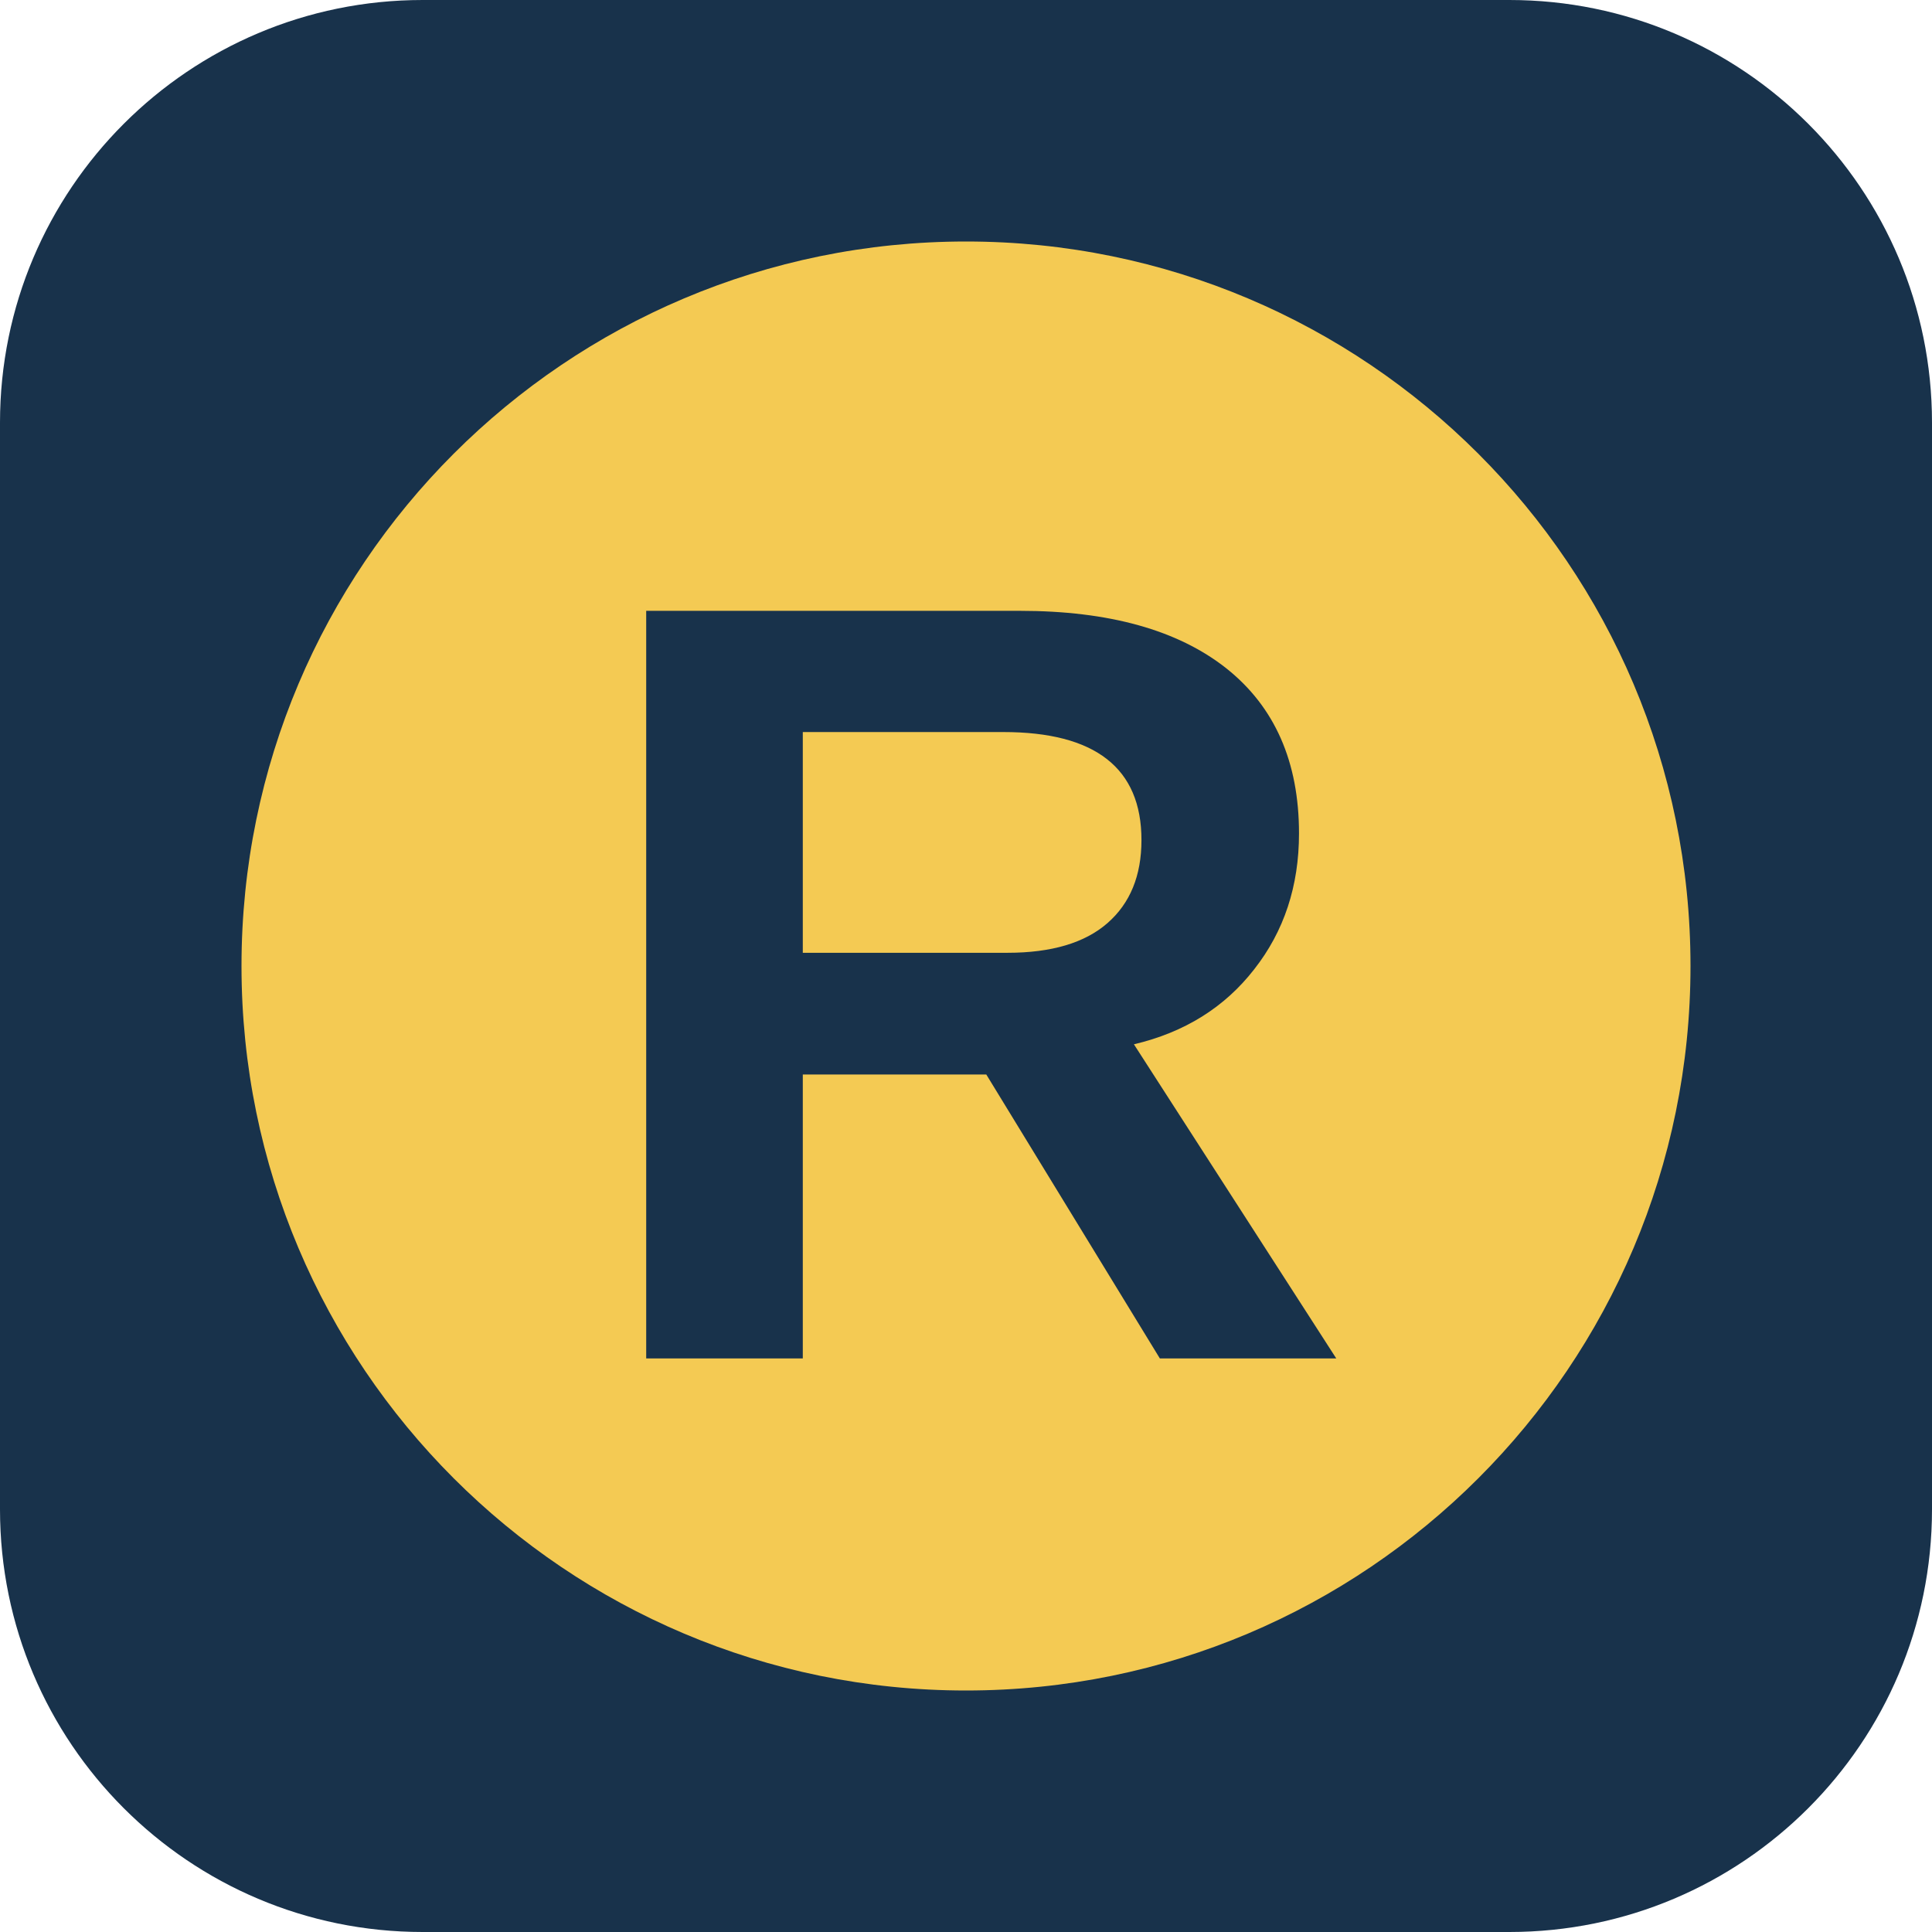
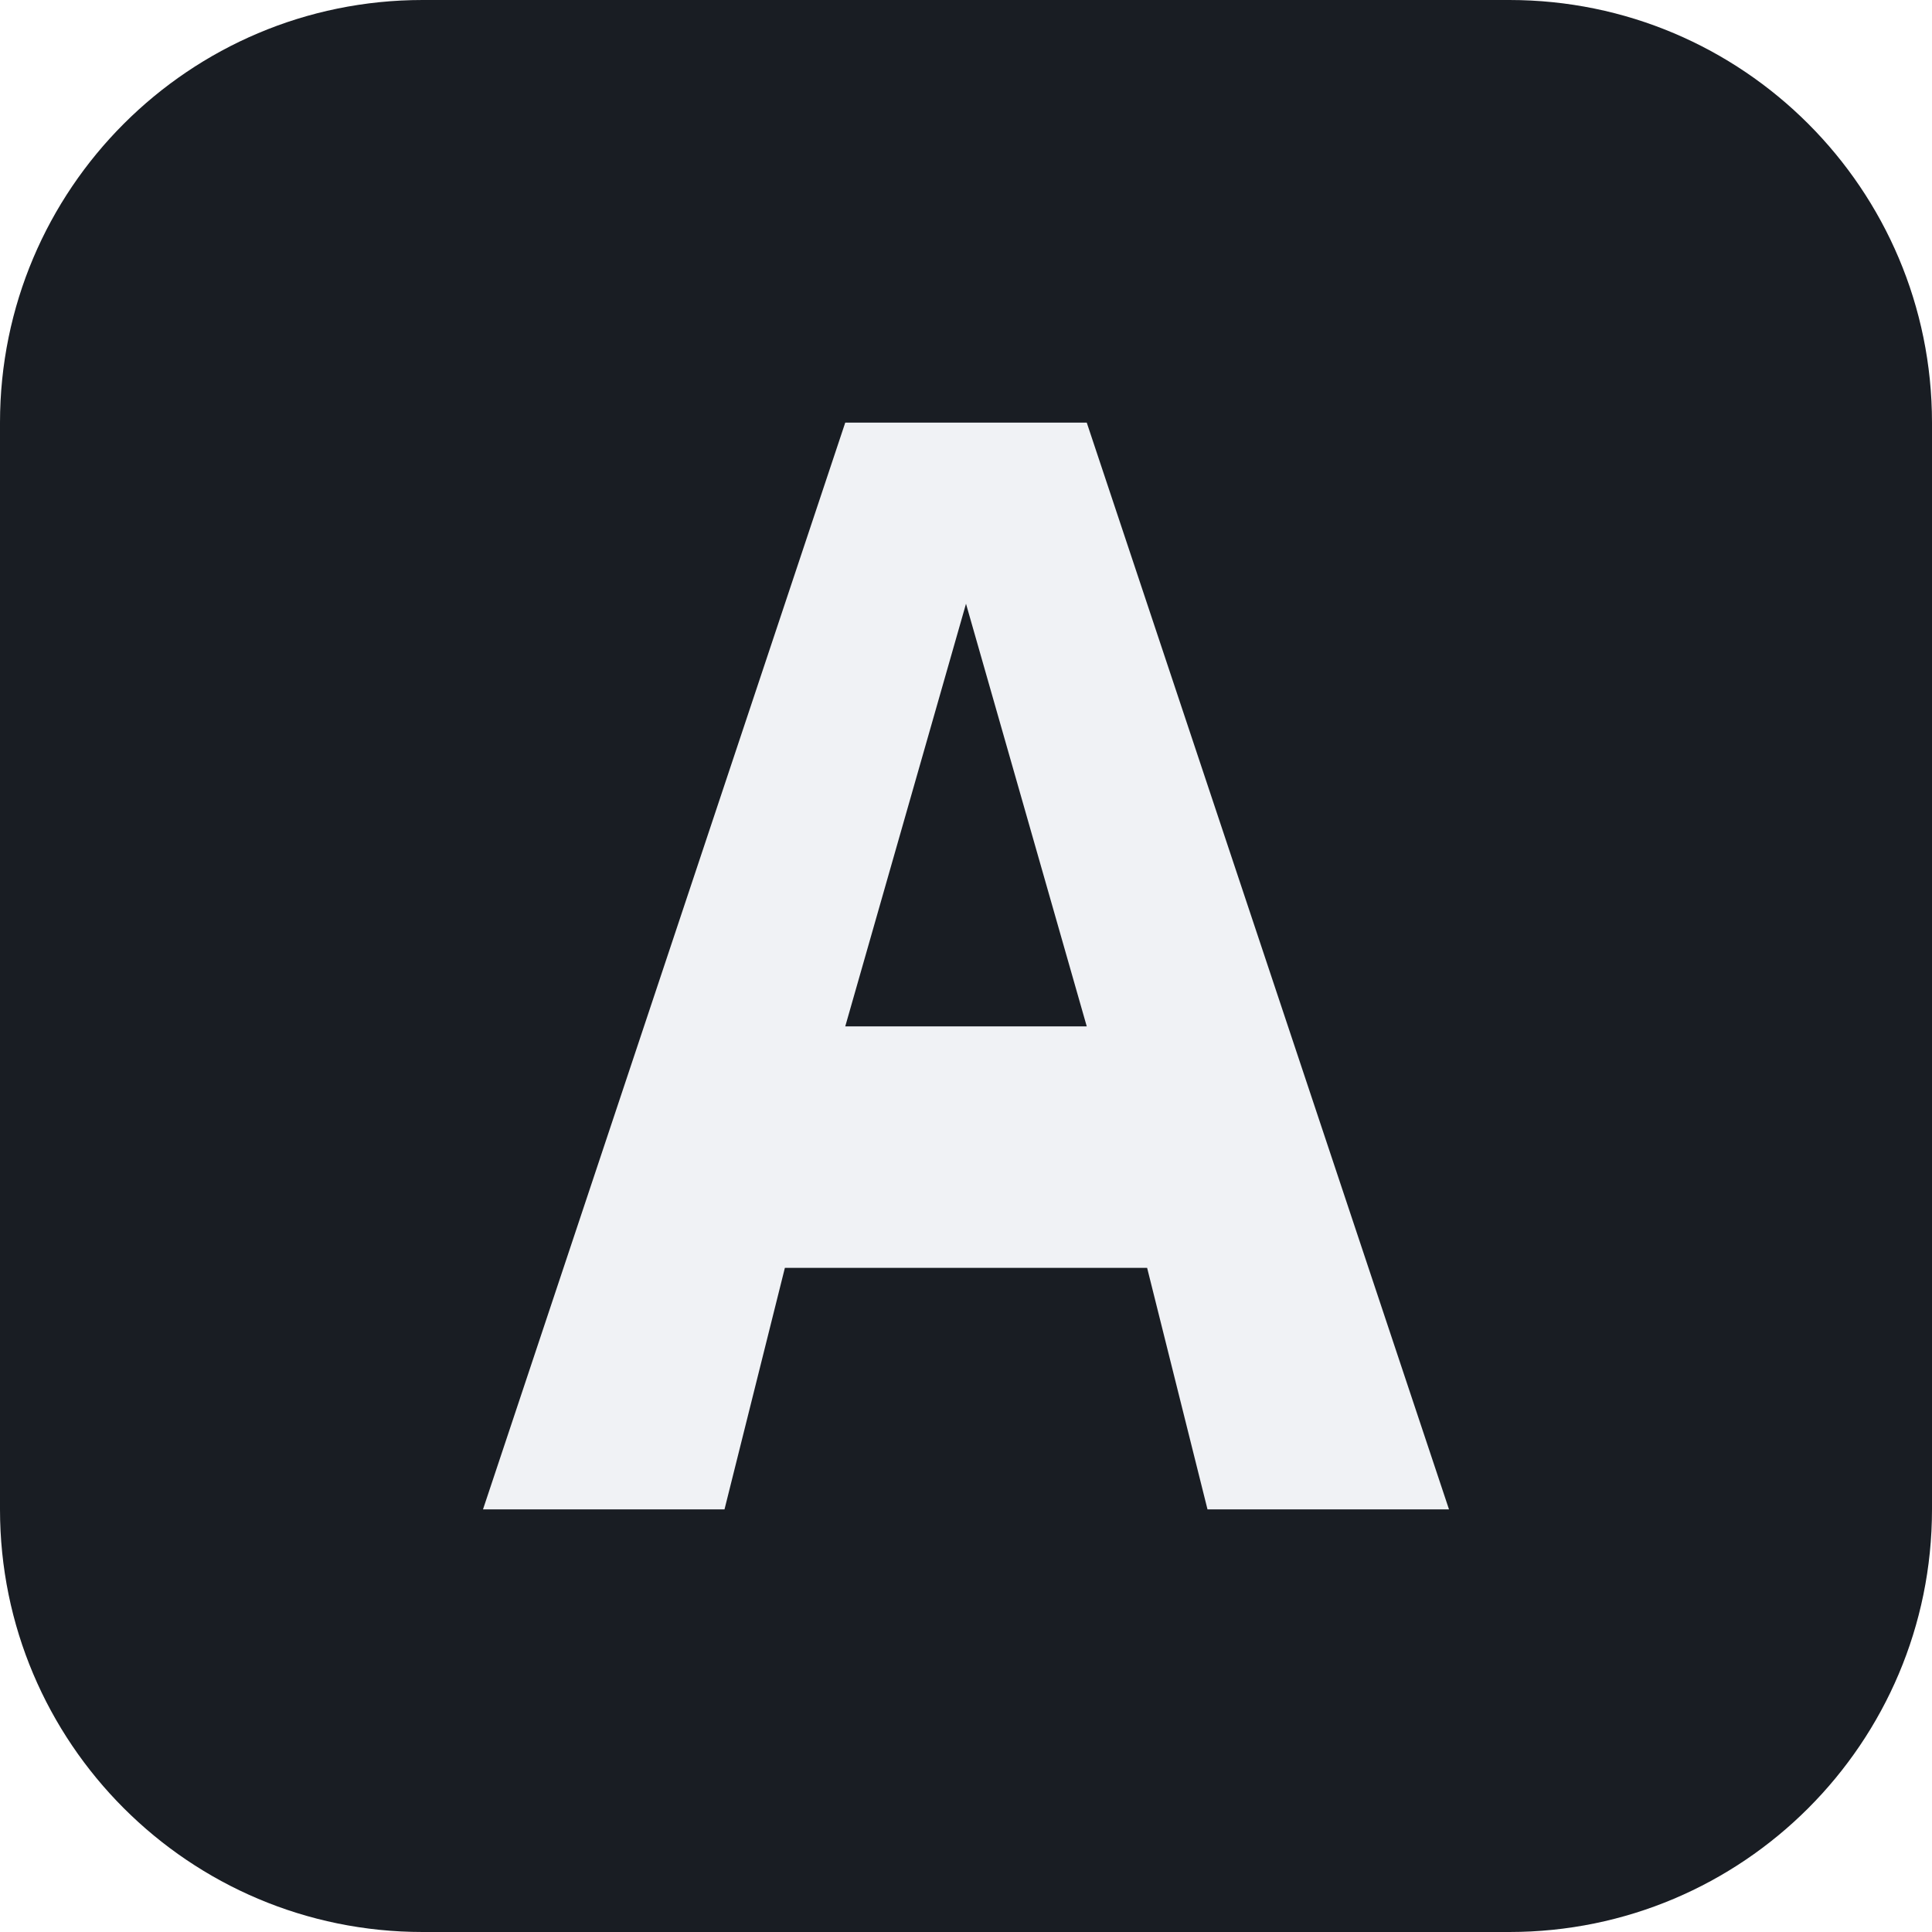
- <svg xmlns="http://www.w3.org/2000/svg" viewBox="0 0 64 64">
-   <rect width="64" height="64" rx="14" fill="#18324b" />
-   <circle cx="32" cy="32" r="24" fill="#f4ca53" />
-   <text x="32" y="45" text-anchor="middle" font-family="Arial,sans-serif" font-weight="bold" font-size="36" fill="#18324b">R</text>
+ <svg xmlns="http://www.w3.org/2000/svg" viewBox="0 0 32 32">
+   <rect width="32" height="32" rx="7" fill="#191d23" />
+   <path d="M8 25 14 7h4l6 18h-4l-1-4h-6l-1 4zm6-8h4l-2-7z" fill="#f0f2f5" />
</svg>
